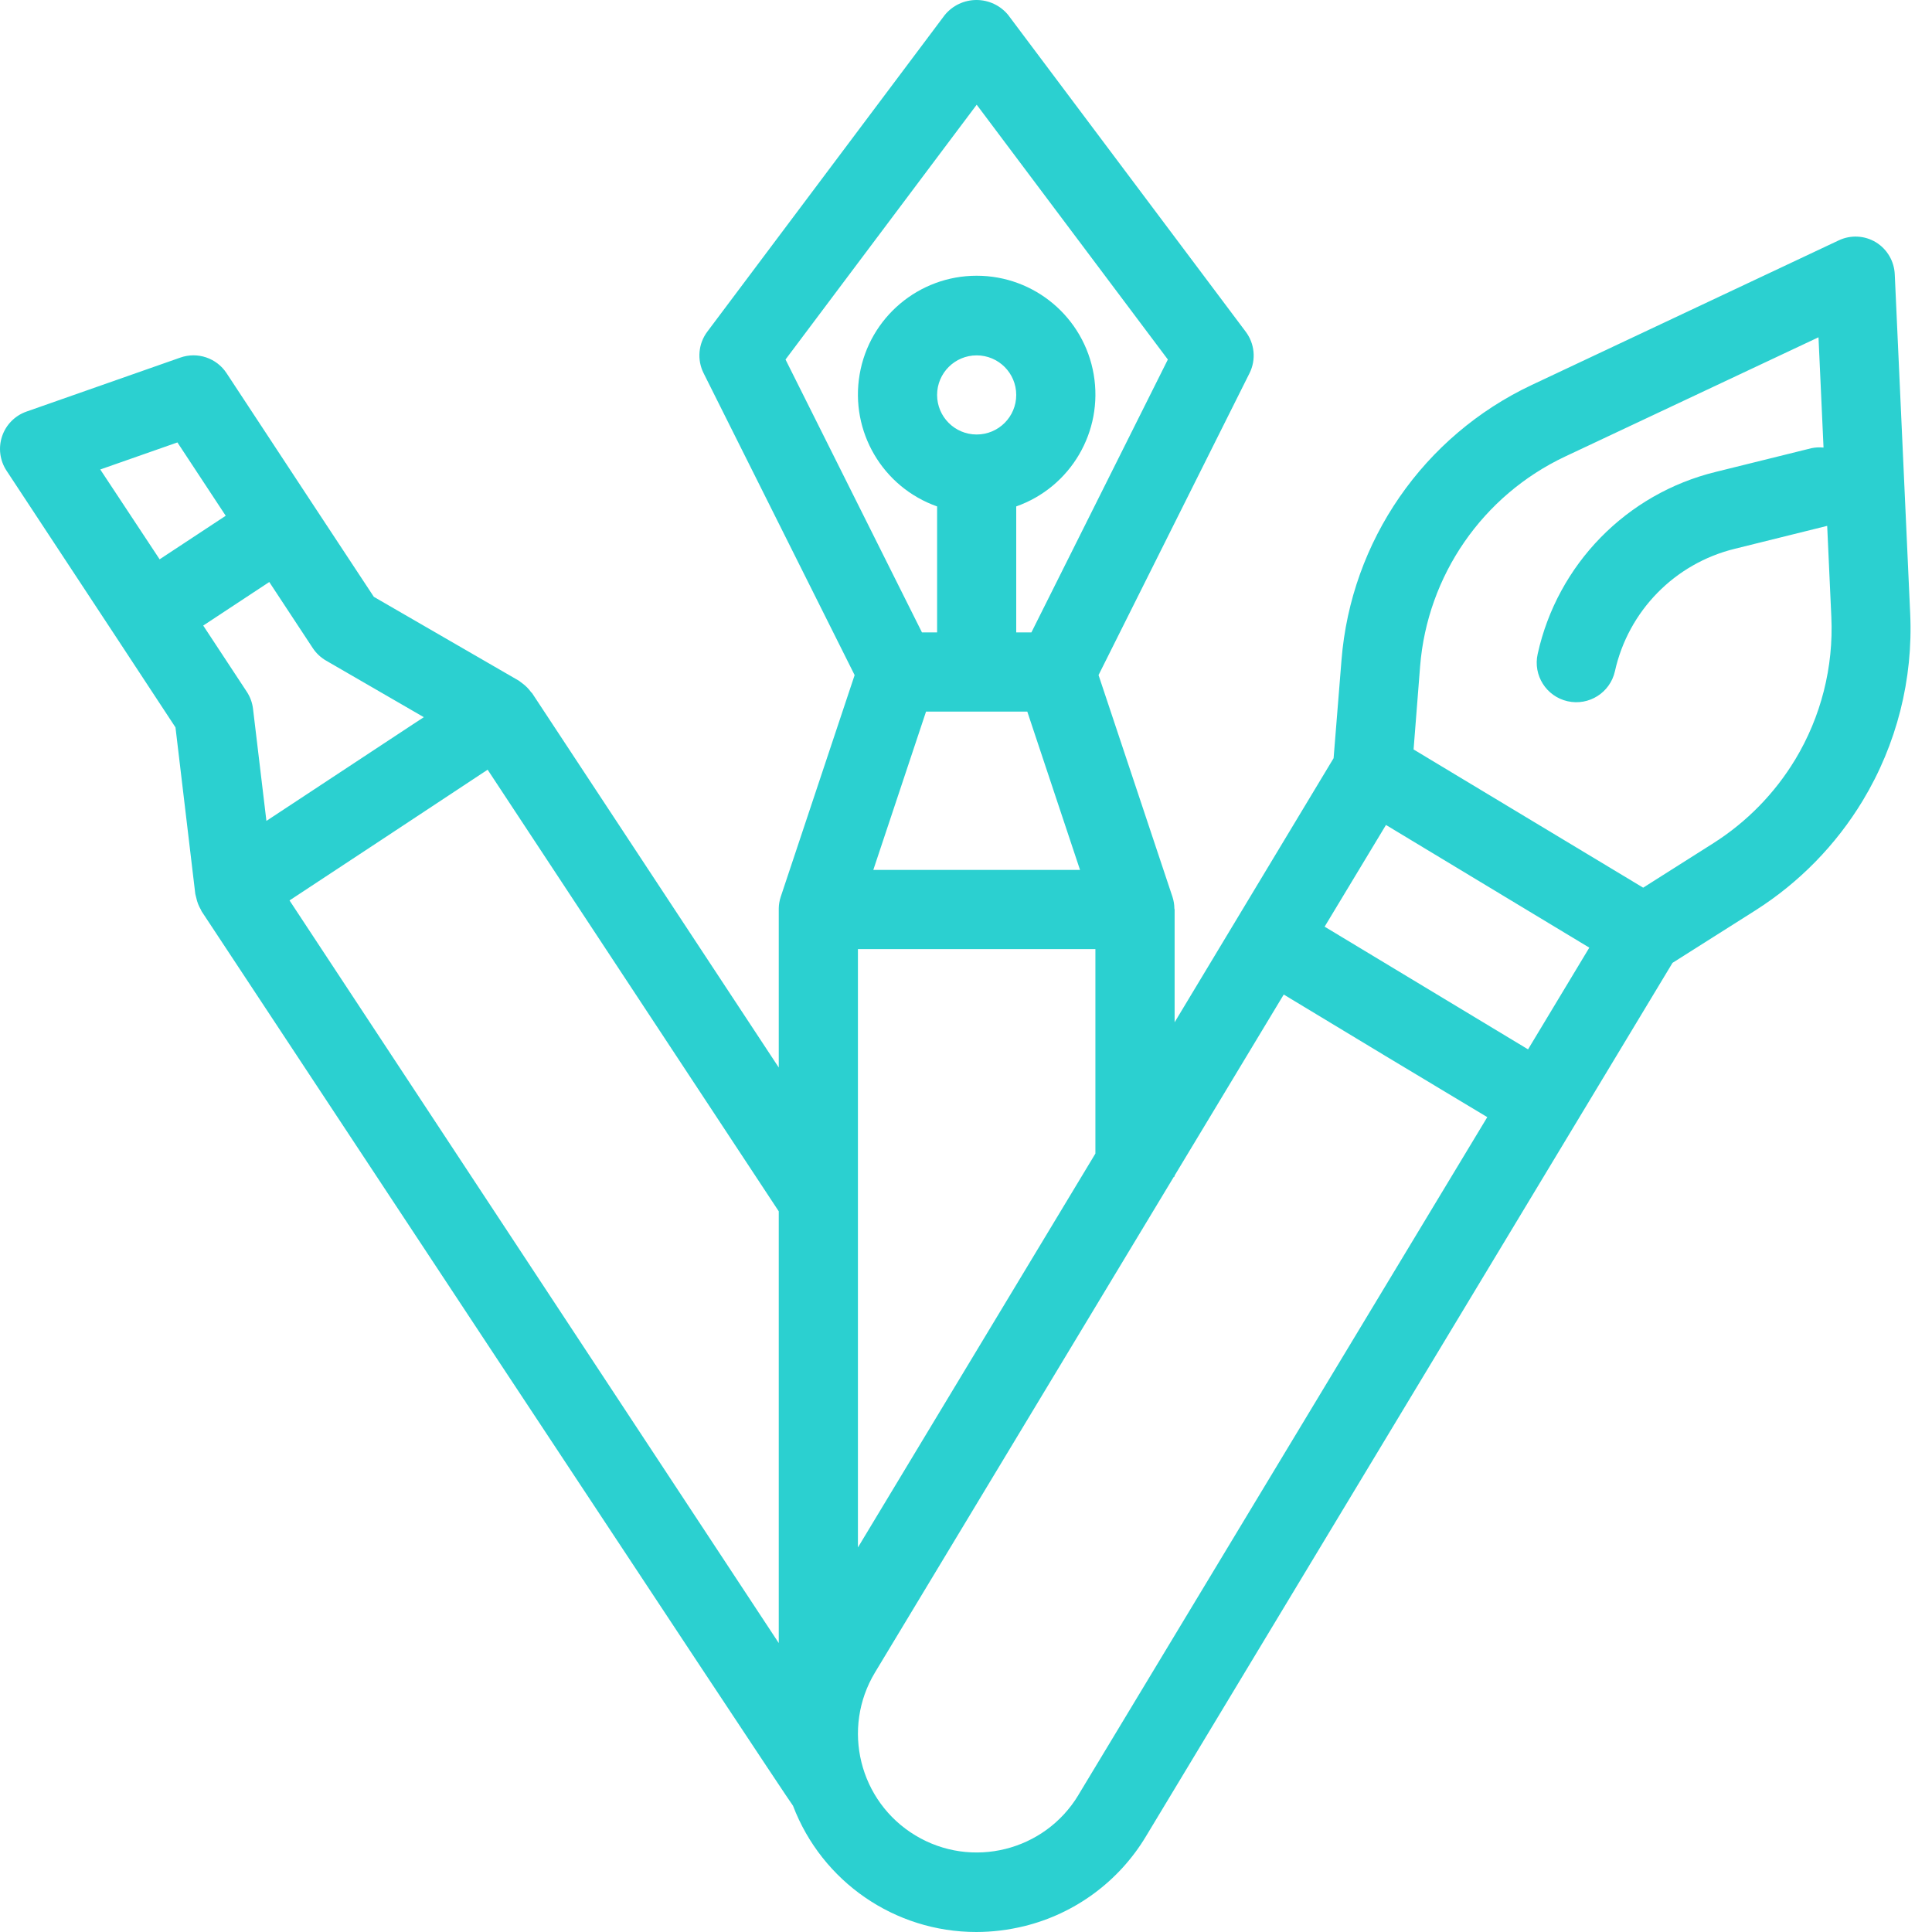
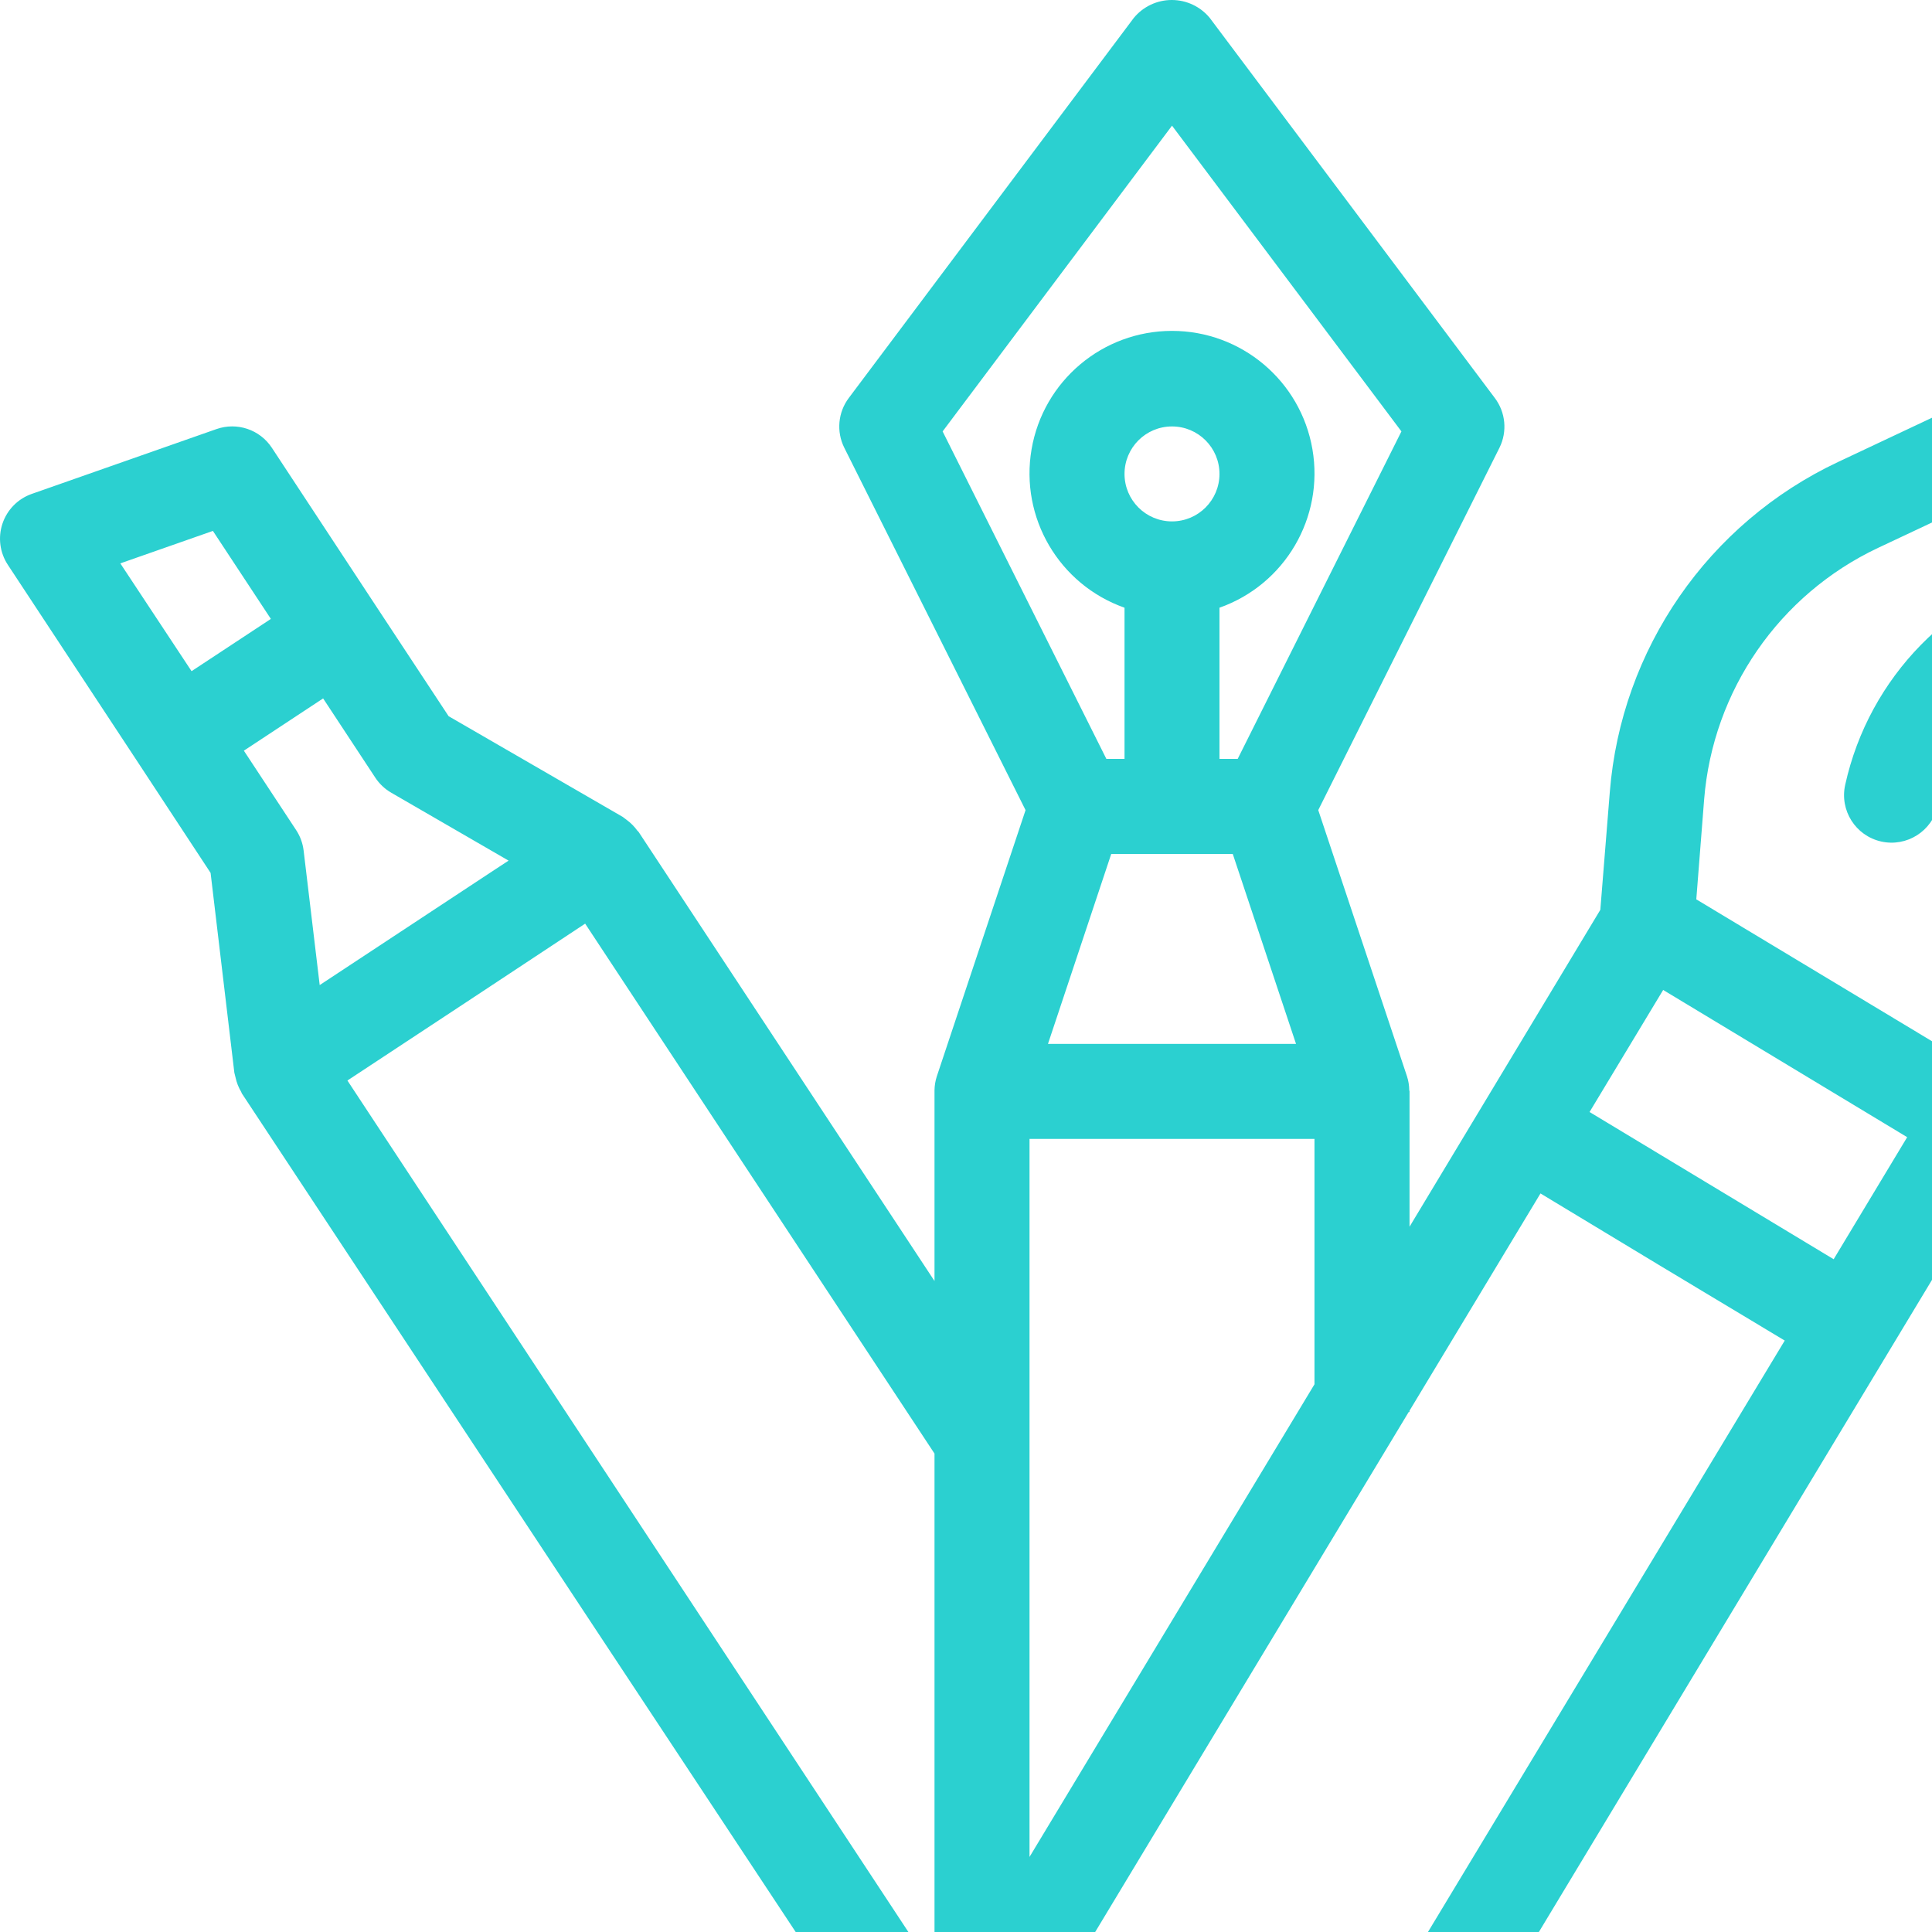
- <svg xmlns="http://www.w3.org/2000/svg" width="48" height="48">
+ <svg xmlns="http://www.w3.org/2000/svg" width="40" height="40">
  <path fill="#2BD0D0" d="M46.608 6.02a.975.975 0 00-.927-.047l-7.624 3.591a8.283 8.283 0 00-4.728 6.837l-.196 2.436-3.95 6.561v-2.801c0-.01-.006-.017-.006-.027a.974.974 0 00-.046-.284l-1.838-5.514 3.753-7.504a.984.984 0 00-.099-1.03l-5.9-7.867a1.019 1.019 0 00-1.573 0L17.573 8.24a.984.984 0 00-.093 1.03l3.753 7.503-1.838 5.514a.974.974 0 00-.047.284v3.951l-6.127-9.299c-.007-.01-.02-.017-.026-.026a.995.995 0 00-.211-.215c-.02-.013-.036-.03-.056-.042-.02-.013-.022-.02-.035-.027l-3.605-2.085-1.497-2.271L5.628 9.27a.983.983 0 00-1.147-.386L.654 10.227a.983.983 0 00-.491 1.468l2.705 4.107 1.492 2.27.492 4.137a.36.36 0 00.01.04c.004.02.009.041.015.061a.973.973 0 00.116.295c.007.01.007.023.014.033.007.01 14.624 22.165 14.695 22.225A4.87 4.87 0 0024.255 48c.4 0 .8-.05 1.19-.145a4.886 4.886 0 003.028-2.235l13.08-21.698 2.065-1.307a8.343 8.343 0 002.66-2.721 8.259 8.259 0 001.18-4.651l-.383-8.42a.984.984 0 00-.467-.803zm-7.122 17.524l-1.522 2.527-5.054-3.048 1.524-2.527 5.052 3.048zM21.315 38.446V23.58h5.9v5.08l-5.9 9.786zm1.693-20.766h2.515l1.31 3.933h-5.136l1.31-3.933zm1.257-6.885a.983.983 0 110-1.966.983.983 0 010 1.966zm0-8.194l4.75 6.331-3.39 6.78h-.377v-3.13a2.95 2.95 0 10-1.966 0v3.13h-.376l-3.39-6.78 4.75-6.331zM10.53 17.818l-.29.19-3.621 2.387-.333-2.787a.982.982 0 00-.156-.424l-1.081-1.642L6.69 14.46l1.081 1.642a.988.988 0 00.329.31l2.429 1.406zm-6.122-6.826l1.2 1.822-1.642 1.082-1.475-2.232 1.917-.672zm5.249 9.755l2.458-1.624 7.233 10.972v10.726L7.193 22.371l2.464-1.624zm17.135 23.851a2.95 2.95 0 11-5.052-3.048l7.425-12.315h.017v-.027l2.712-4.499 2.527 1.526 2.53 1.52-10.16 16.843zm17.807-25.724a6.353 6.353 0 01-2.028 2.073l-1.747 1.107-2.852-1.717-2.852-1.717.162-2.065a6.318 6.318 0 013.604-5.213L45.18 8.38l.125 2.74a.973.973 0 00-.295.014l-2.382.59a5.986 5.986 0 00-4.425 4.524.983.983 0 001.919.43 4.032 4.032 0 012.977-3.043l2.297-.57.103 2.262a6.304 6.304 0 01-.9 3.548z" />
</svg>
